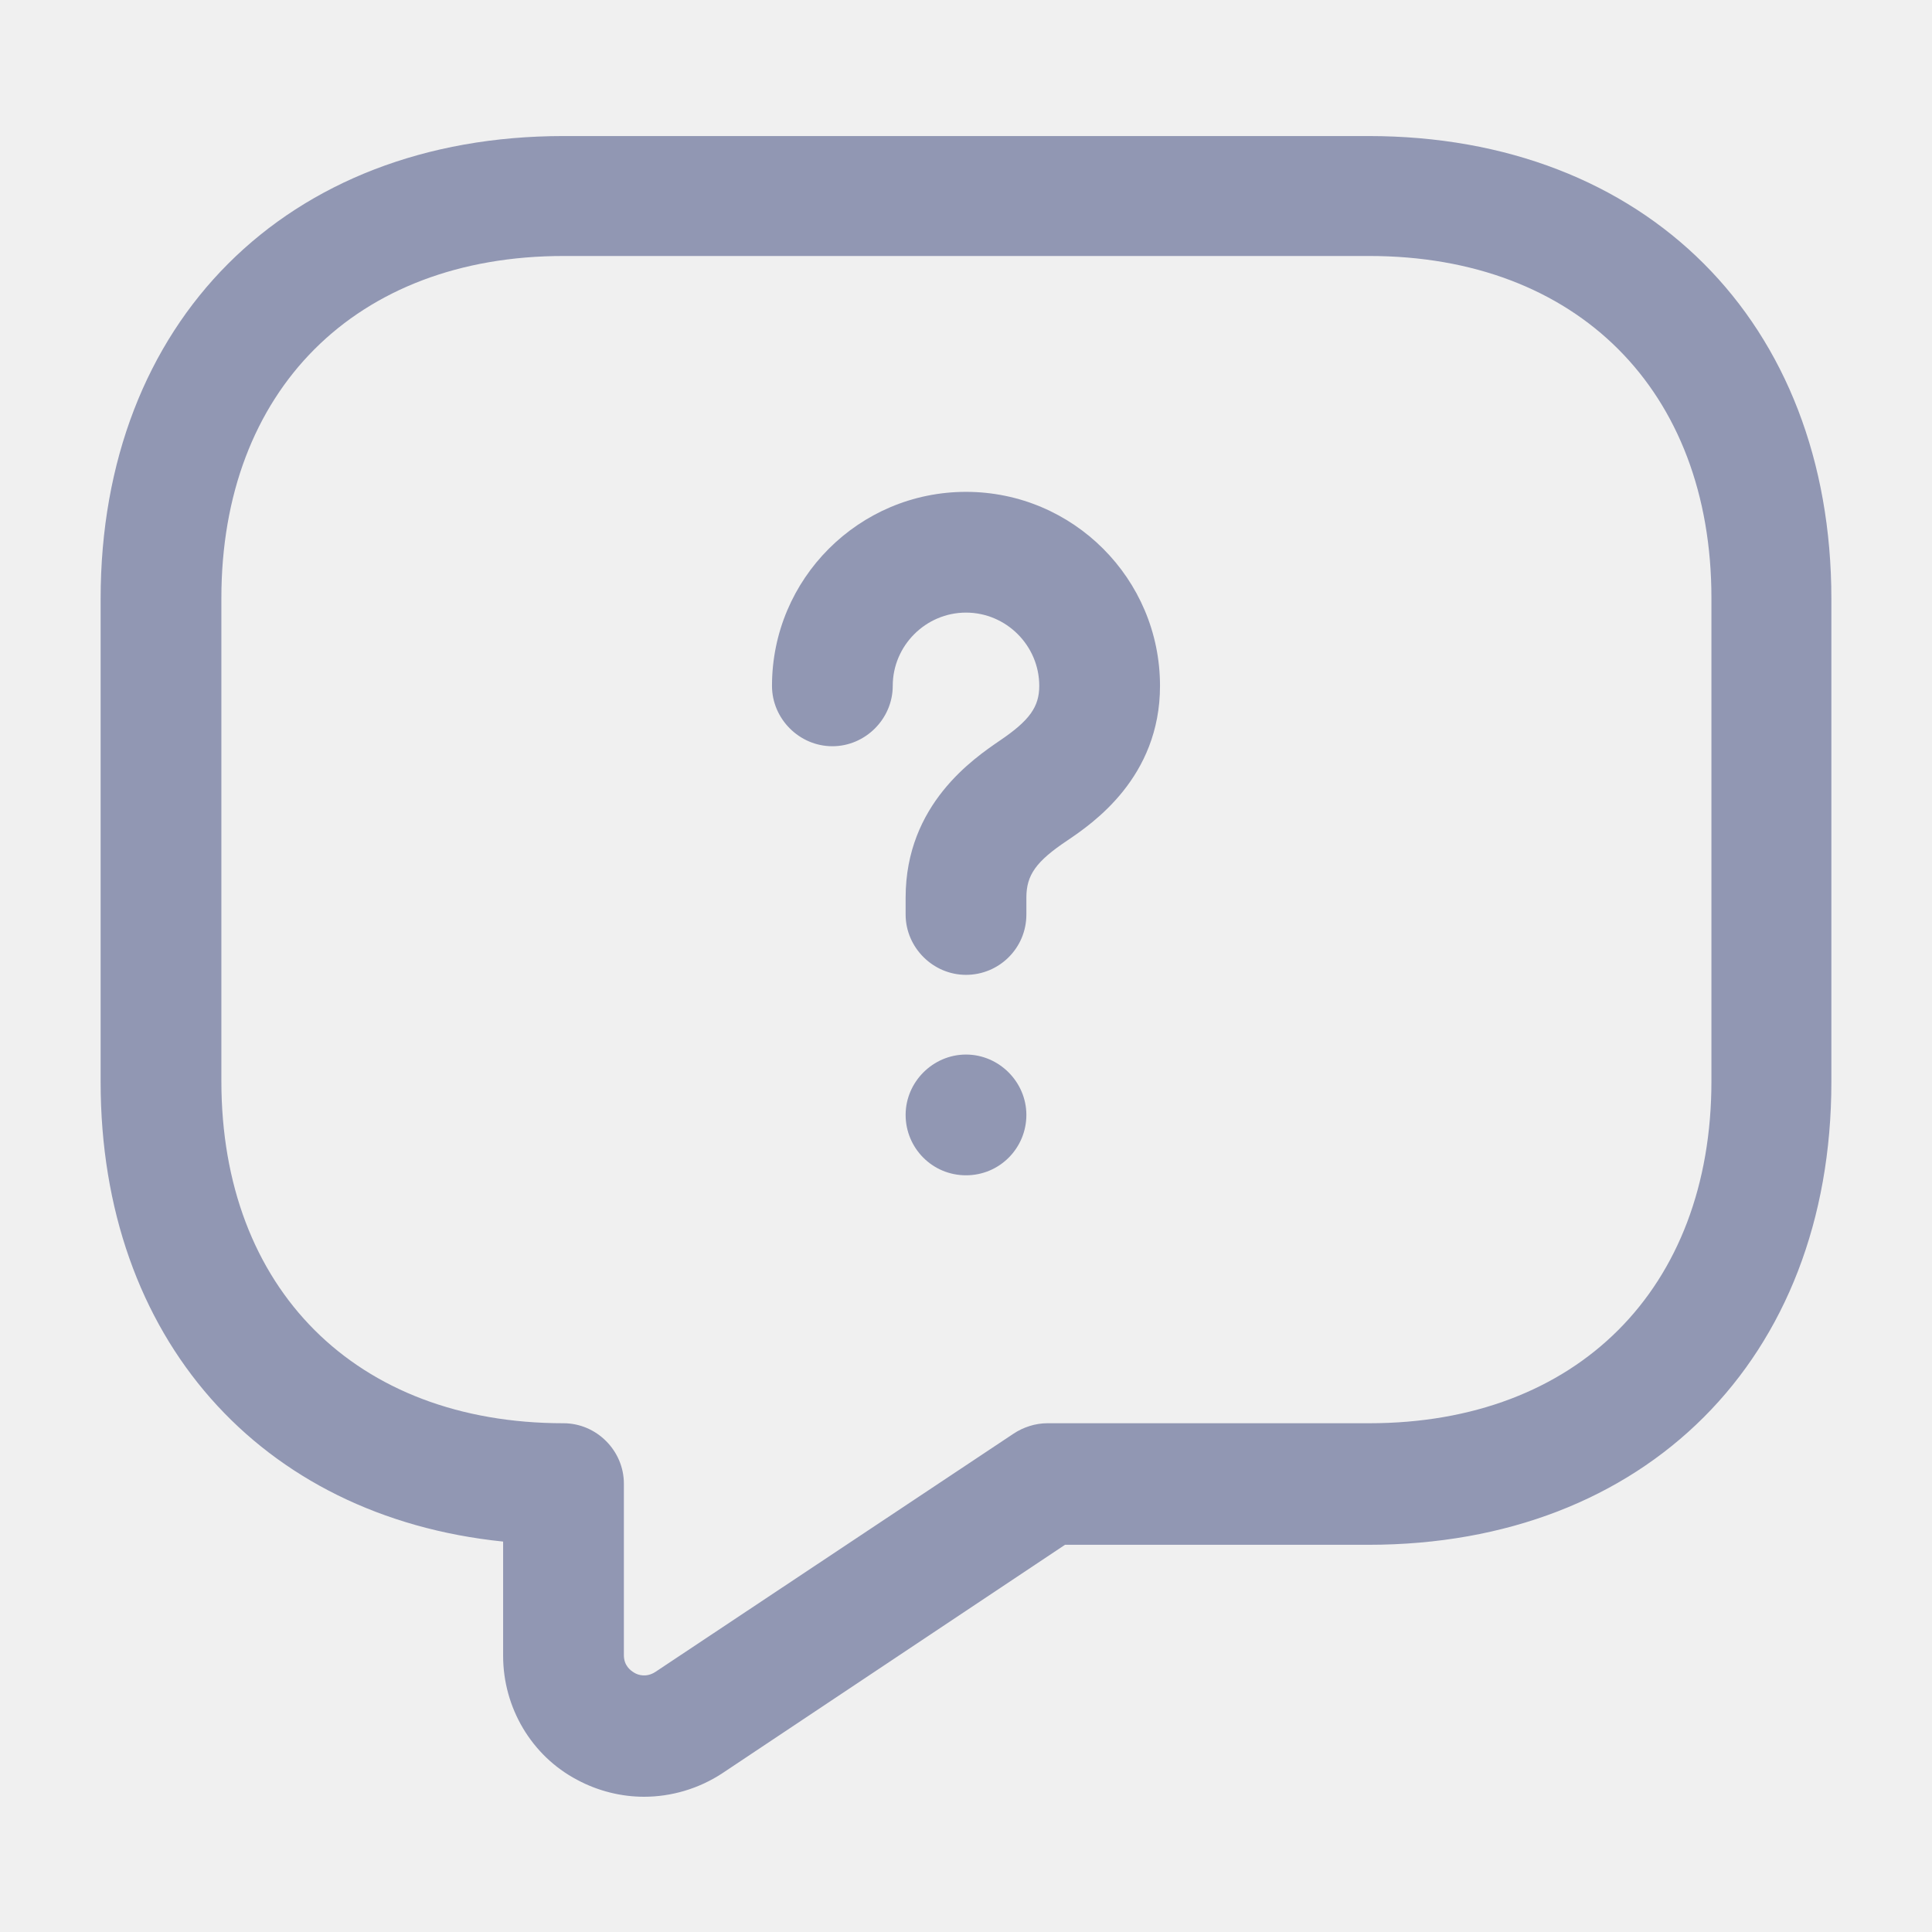
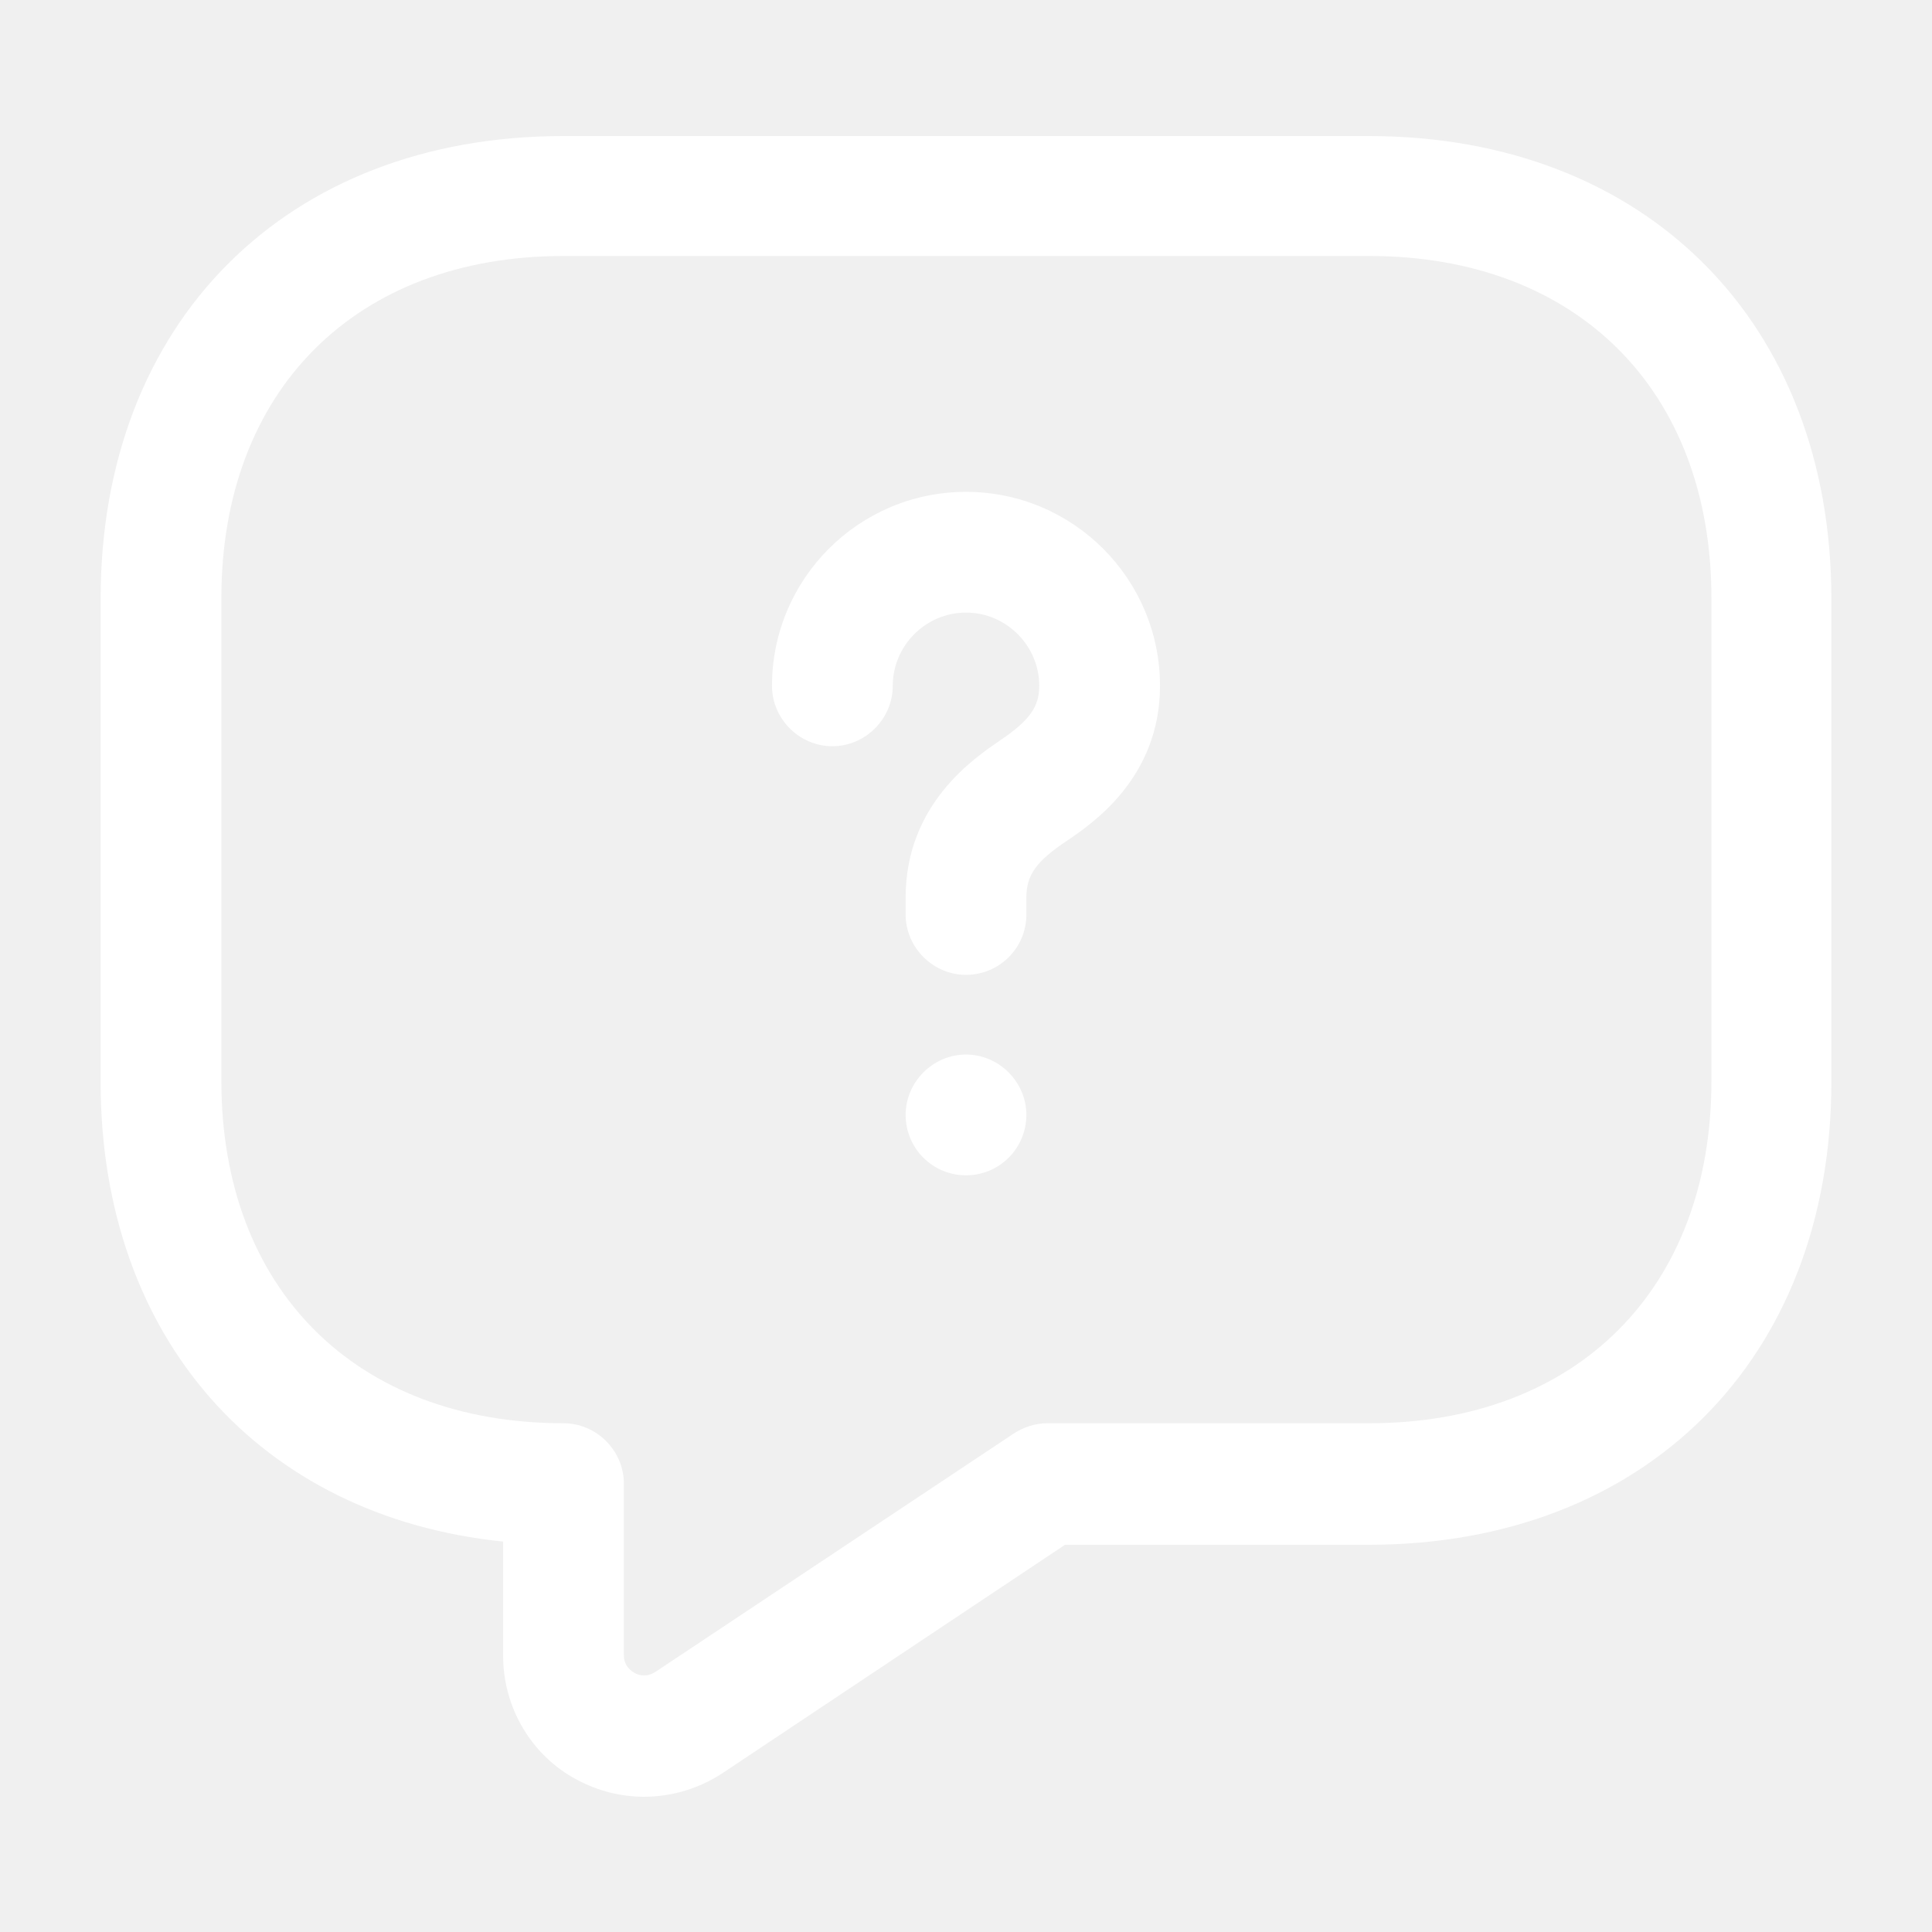
<svg xmlns="http://www.w3.org/2000/svg" width="24" height="24" viewBox="0 0 24 24" fill="none">
-   <path d="M8 22.32C7.72 22.32 7.43 22.25 7.17 22.11C6.6 21.81 6.25 21.21 6.25 20.57V19.15C3.23 18.84 1.25 16.62 1.25 13.44V7.44C1.25 4 3.56 1.69 7 1.69H17C20.44 1.69 22.75 4 22.75 7.44V13.44C22.75 16.88 20.44 19.19 17 19.19H13.23L8.97 22.03C8.68 22.22 8.34 22.32 8 22.32ZM7 3.18C4.42 3.18 2.75 4.85 2.75 7.43V13.43C2.75 16.01 4.42 17.68 7 17.68C7.41 17.68 7.75 18.02 7.75 18.43V20.56C7.75 20.69 7.83 20.75 7.88 20.78C7.93 20.81 8.03 20.84 8.14 20.77L12.59 17.81C12.71 17.73 12.86 17.68 13.01 17.68H17.01C19.59 17.68 21.26 16.01 21.26 13.43V7.43C21.26 4.85 19.59 3.18 17.01 3.18H7Z" fill="#9197B3" />
-   <path d="M12 12.11C11.59 12.11 11.25 11.77 11.25 11.36V11.15C11.25 9.99 12.1 9.42 12.42 9.2C12.79 8.95 12.91 8.78 12.91 8.52C12.91 8.02 12.5 7.61 12 7.61C11.5 7.61 11.09 8.02 11.09 8.52C11.09 8.93 10.75 9.27 10.34 9.27C9.93 9.27 9.59 8.93 9.59 8.52C9.59 7.19 10.67 6.11 12 6.11C13.33 6.11 14.41 7.19 14.41 8.52C14.41 9.66 13.57 10.23 13.26 10.44C12.87 10.7 12.75 10.87 12.75 11.15V11.36C12.75 11.78 12.41 12.11 12 12.11Z" fill="#9197B3" />
-   <path d="M12 14.6C11.58 14.6 11.25 14.26 11.25 13.85C11.25 13.44 11.59 13.1 12 13.1C12.41 13.1 12.75 13.44 12.75 13.85C12.75 14.26 12.42 14.6 12 14.6Z" fill="#9197B3" />
+   <path d="M8 22.32C7.72 22.32 7.43 22.25 7.17 22.11C6.6 21.81 6.25 21.21 6.25 20.57V19.15C3.23 18.84 1.25 16.62 1.25 13.44V7.44C1.25 4 3.56 1.69 7 1.69H17C20.44 1.69 22.75 4 22.75 7.44V13.44C22.75 16.88 20.44 19.19 17 19.19H13.23L8.97 22.03C8.68 22.22 8.34 22.32 8 22.32ZM7 3.18C4.42 3.18 2.75 4.85 2.75 7.43V13.43C2.75 16.01 4.42 17.68 7 17.68C7.41 17.68 7.75 18.02 7.75 18.43V20.56C7.75 20.69 7.83 20.75 7.88 20.78C7.93 20.81 8.03 20.84 8.14 20.77L12.59 17.81C12.71 17.73 12.86 17.68 13.01 17.68H17.01C19.59 17.68 21.26 16.01 21.26 13.43V7.43C21.26 4.85 19.59 3.18 17.01 3.18H7Z" fill="#ffffff" />
+   <path d="M12 12.11C11.59 12.11 11.25 11.77 11.25 11.36V11.15C11.25 9.99 12.1 9.42 12.42 9.2C12.79 8.95 12.91 8.78 12.91 8.52C12.91 8.02 12.5 7.61 12 7.61C11.5 7.61 11.09 8.02 11.09 8.52C11.09 8.93 10.75 9.27 10.34 9.27C9.93 9.27 9.59 8.93 9.59 8.52C9.59 7.19 10.67 6.11 12 6.11C13.33 6.11 14.41 7.19 14.41 8.52C14.41 9.66 13.57 10.23 13.26 10.44C12.87 10.7 12.75 10.87 12.75 11.15V11.36C12.75 11.78 12.41 12.11 12 12.11Z" fill="#ffffff" />
+   <path d="M12 14.6C11.58 14.6 11.25 14.26 11.25 13.85C11.25 13.44 11.59 13.1 12 13.1C12.41 13.1 12.75 13.44 12.75 13.85C12.75 14.26 12.42 14.6 12 14.6Z" fill="#ffffff" />
</svg>
